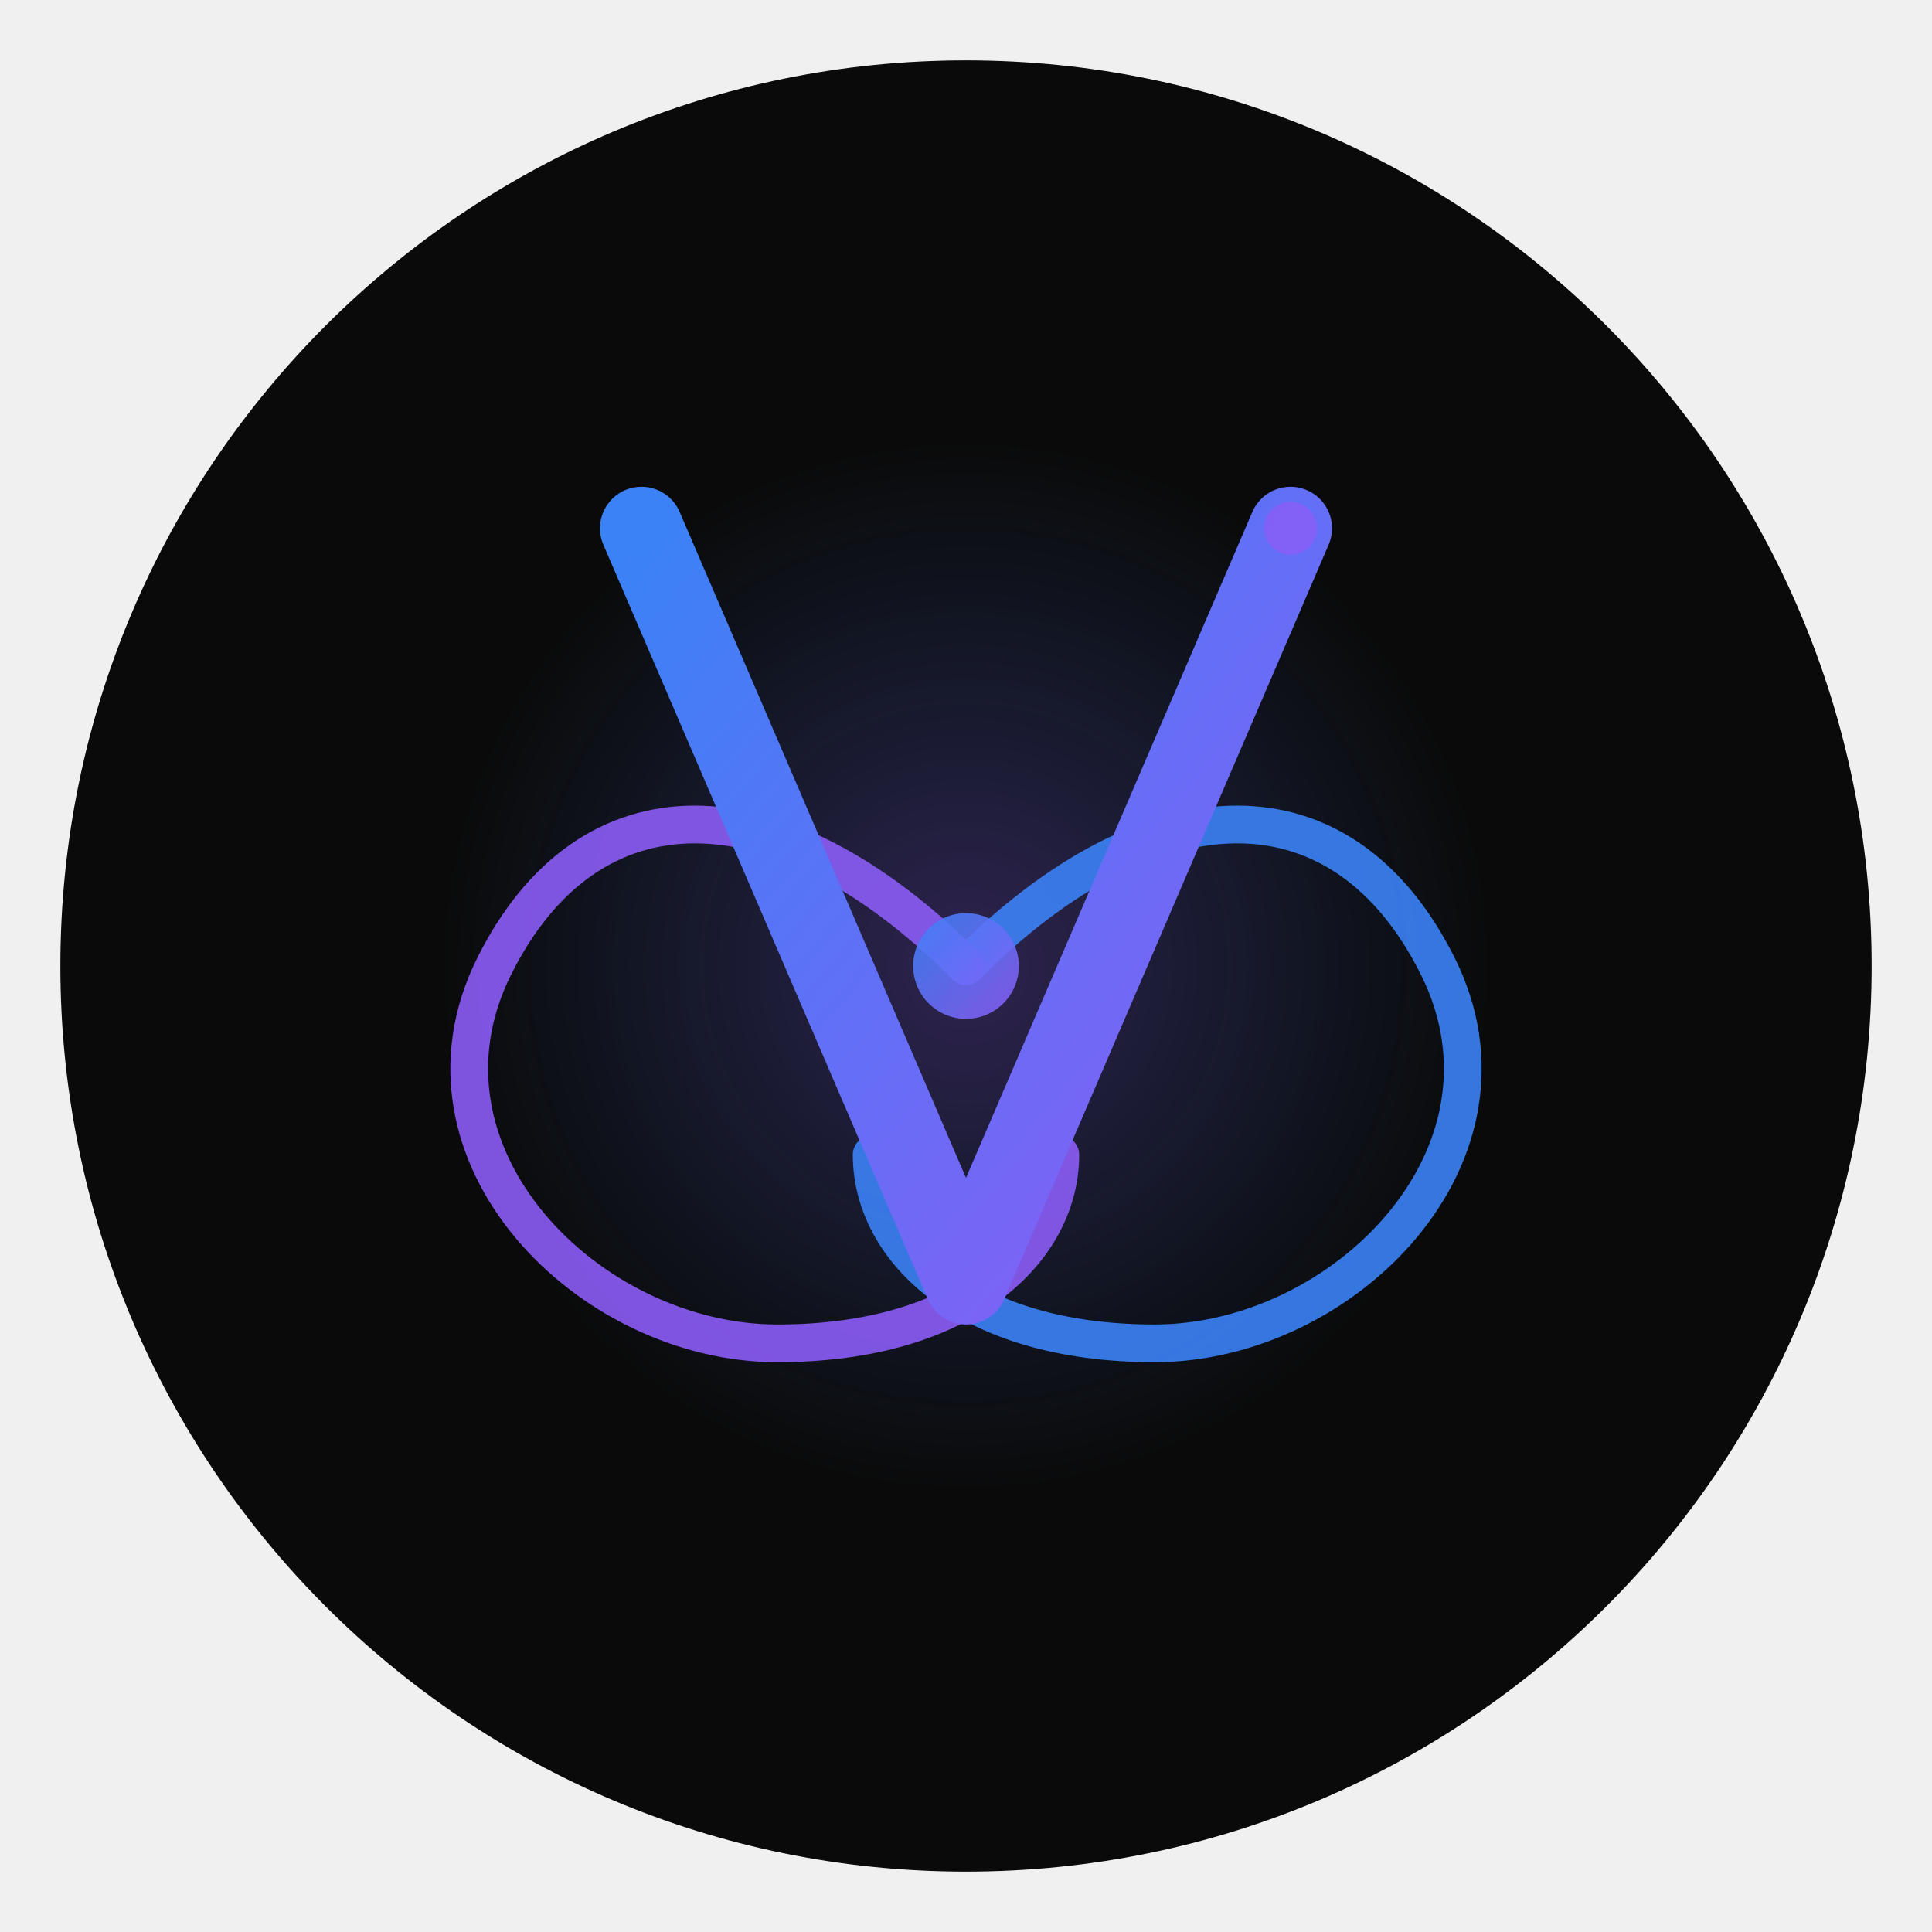
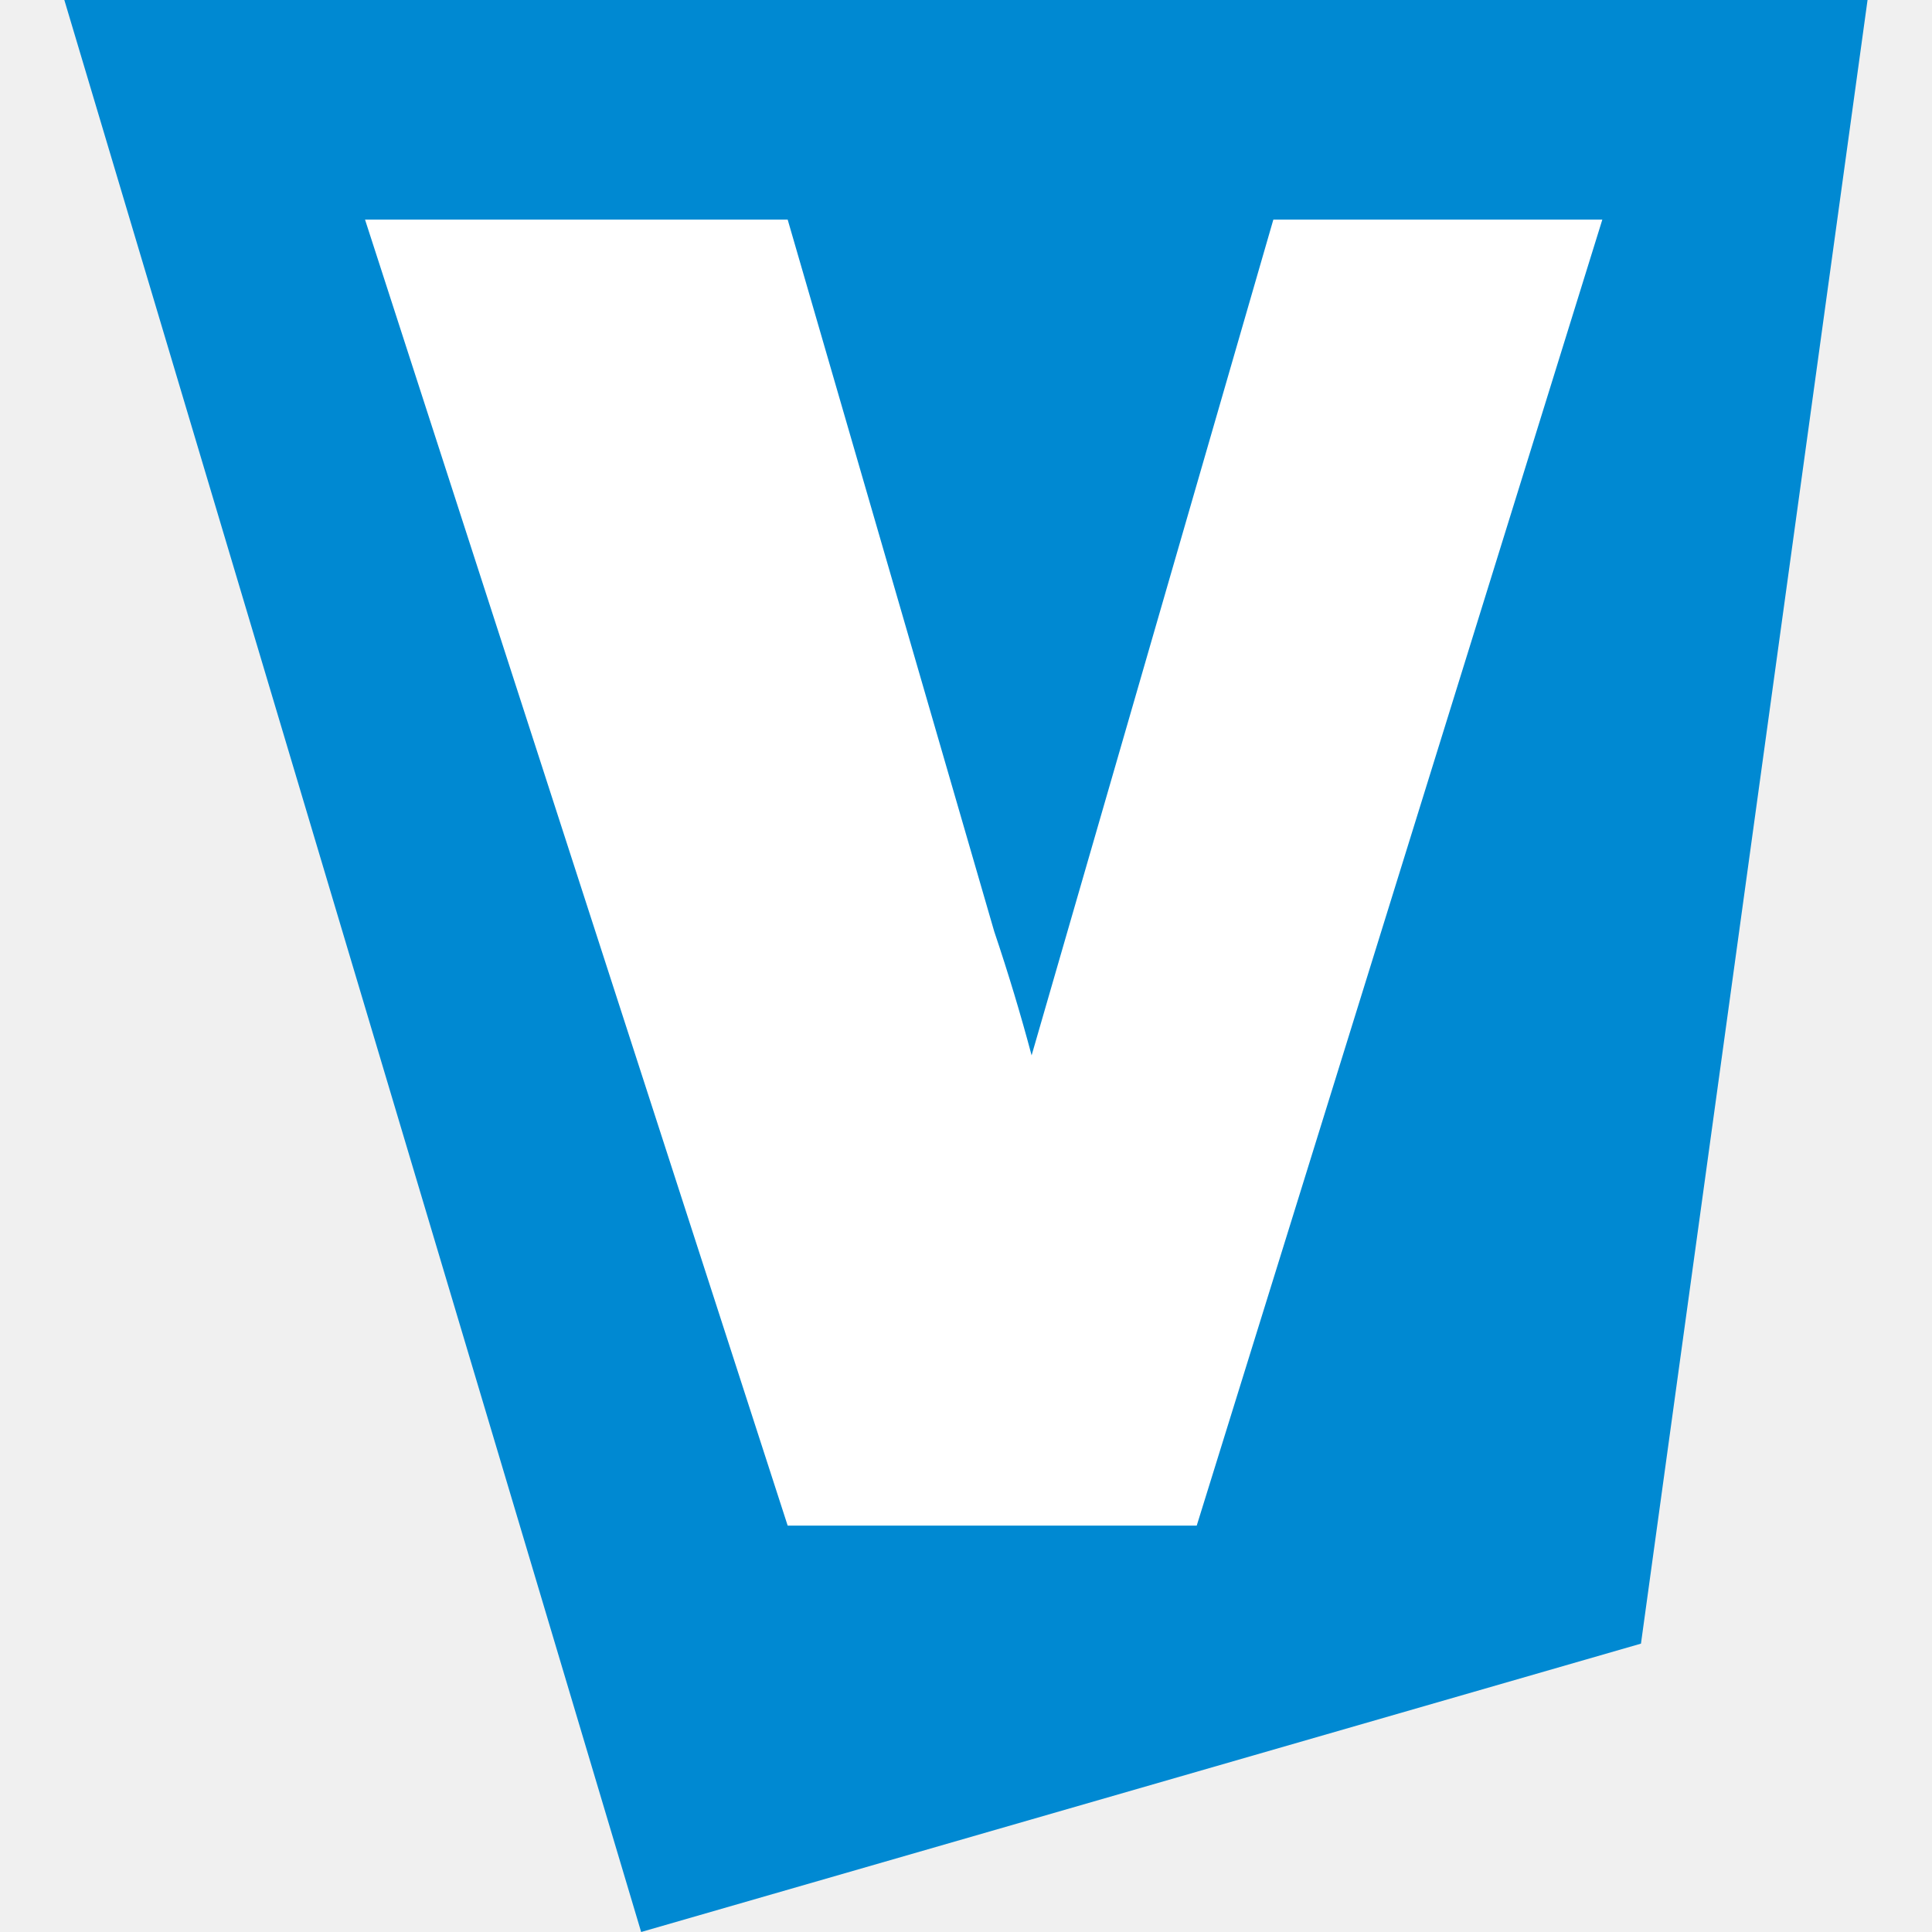
- <svg xmlns="http://www.w3.org/2000/svg" width="1024" height="1024" viewBox="0 0 1024 1024">
-   <defs>
-     <linearGradient id="vortex-f-grad" x1="0%" y1="0%" x2="100%" y2="100%">
-       <stop offset="0%" stop-color="#3b82f6" />
-       <stop offset="100%" stop-color="#8b5cf6" />
-     </linearGradient>
-     <linearGradient id="vortex-f-grad2" x1="100%" y1="0%" x2="0%" y2="100%">
-       <stop offset="0%" stop-color="#8b5cf6" />
-       <stop offset="100%" stop-color="#3b82f6" />
-     </linearGradient>
-     <radialGradient id="vortex-f-glow" cx="50%" cy="50%" r="50%">
-       <stop offset="0%" stop-color="#8b5cf6" stop-opacity="0.3" />
-       <stop offset="100%" stop-color="#3b82f6" stop-opacity="0" />
-     </radialGradient>
-   </defs>
-   <circle cx="512" cy="512" r="480" fill="#0a0a0a" />
-   <circle cx="512" cy="512" r="280" fill="url(#vortex-f-glow)" />
-   <path d="M 512 512 C 612 412, 712 412, 762 512 C 812 612, 712 712, 612 712 C 512 712, 462 662, 462 612" fill="none" stroke="#3b82f6" stroke-width="20" stroke-linecap="round" opacity="0.9" />
-   <path d="M 512 512 C 412 412, 312 412, 262 512 C 212 612, 312 712, 412 712 C 512 712, 562 662, 562 612" fill="none" stroke="#8b5cf6" stroke-width="20" stroke-linecap="round" opacity="0.9" />
-   <path d="M 340 280 L 512 680 L 684 280" fill="none" stroke="url(#vortex-f-grad)" stroke-width="44" stroke-linecap="round" stroke-linejoin="round" />
-   <circle cx="340" cy="280" r="14" fill="#3b82f6" opacity="0.8" />
-   <circle cx="684" cy="280" r="14" fill="#8b5cf6" opacity="0.8" />
-   <circle cx="512" cy="512" r="28" fill="url(#vortex-f-grad)" opacity="0.9" />
+ <svg xmlns="http://www.w3.org/2000/svg" width="500" height="500" viewBox="0 0 500 500" fill="none">
+   <path d="M16.65 0H483.32L424.68 425.37L165.93 500Z" fill="#0089d2" />
+   <path d="M414.68 56.84L309.71 394.83H203.85L94.47 56.84H203.85L257.31 241.08C260.95 251.87 264.17 262.57 266.98 273.13L329.54 56.84H414.68Z" fill="white" />
</svg>
